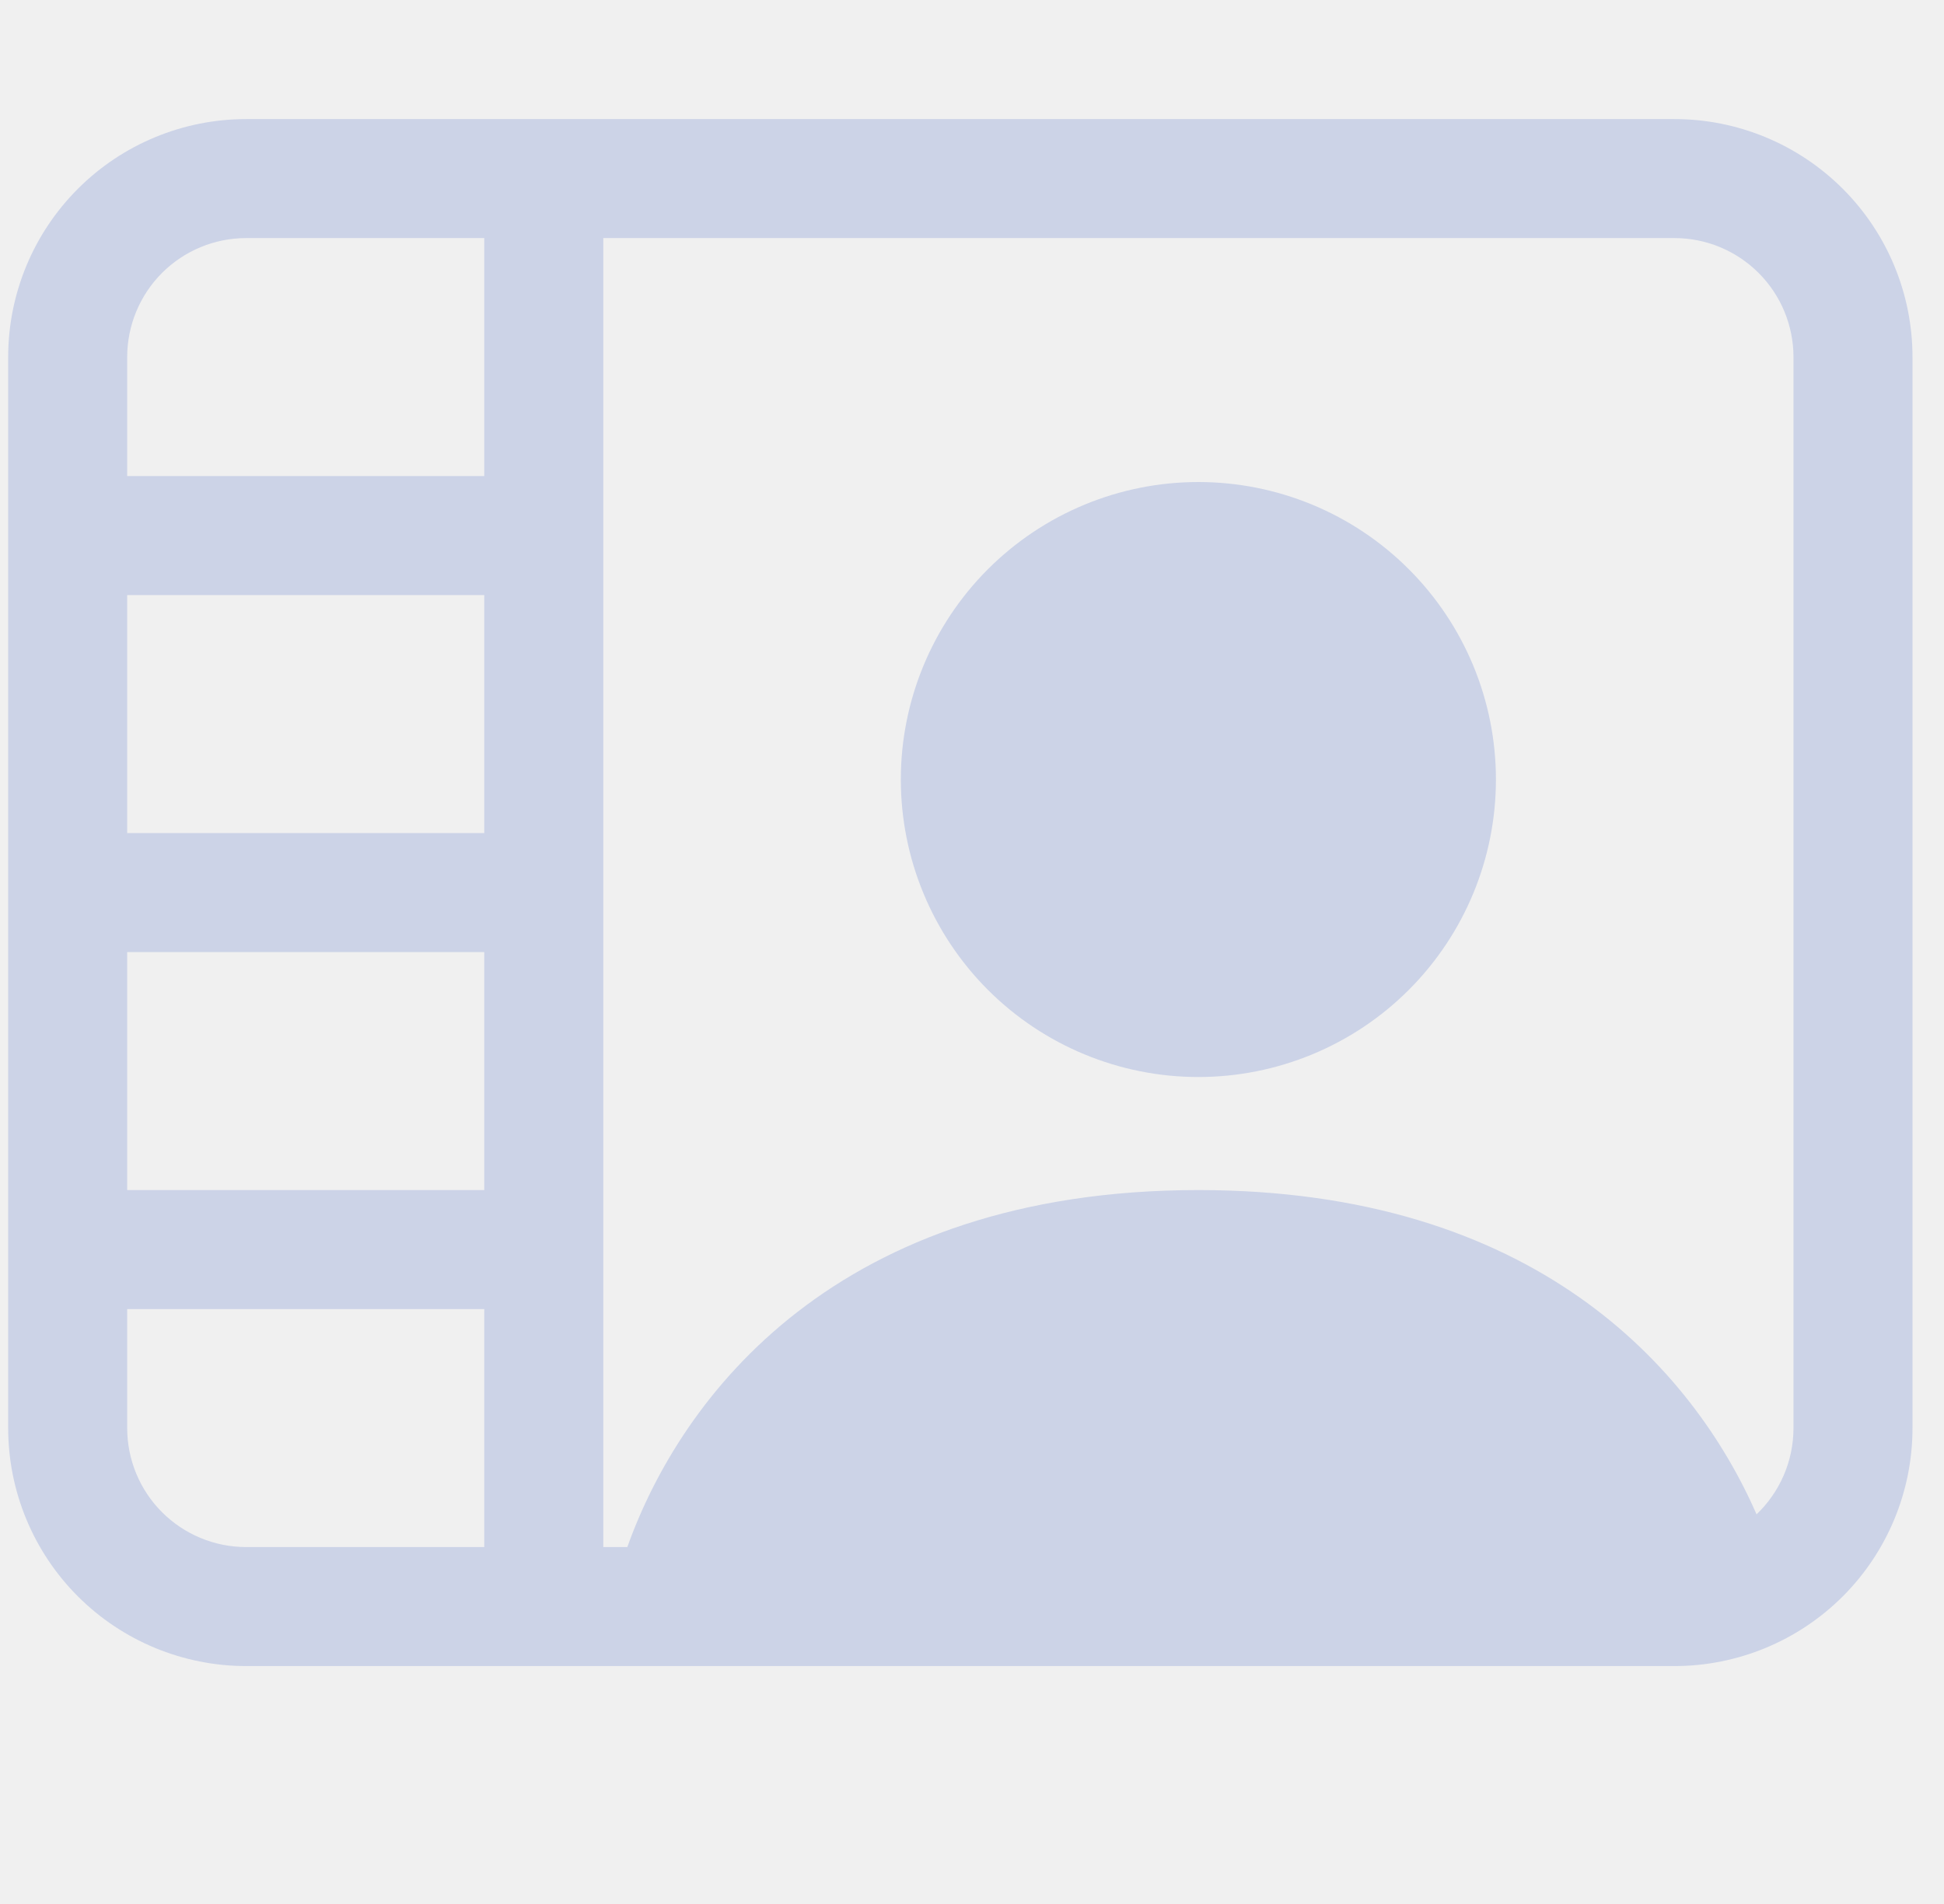
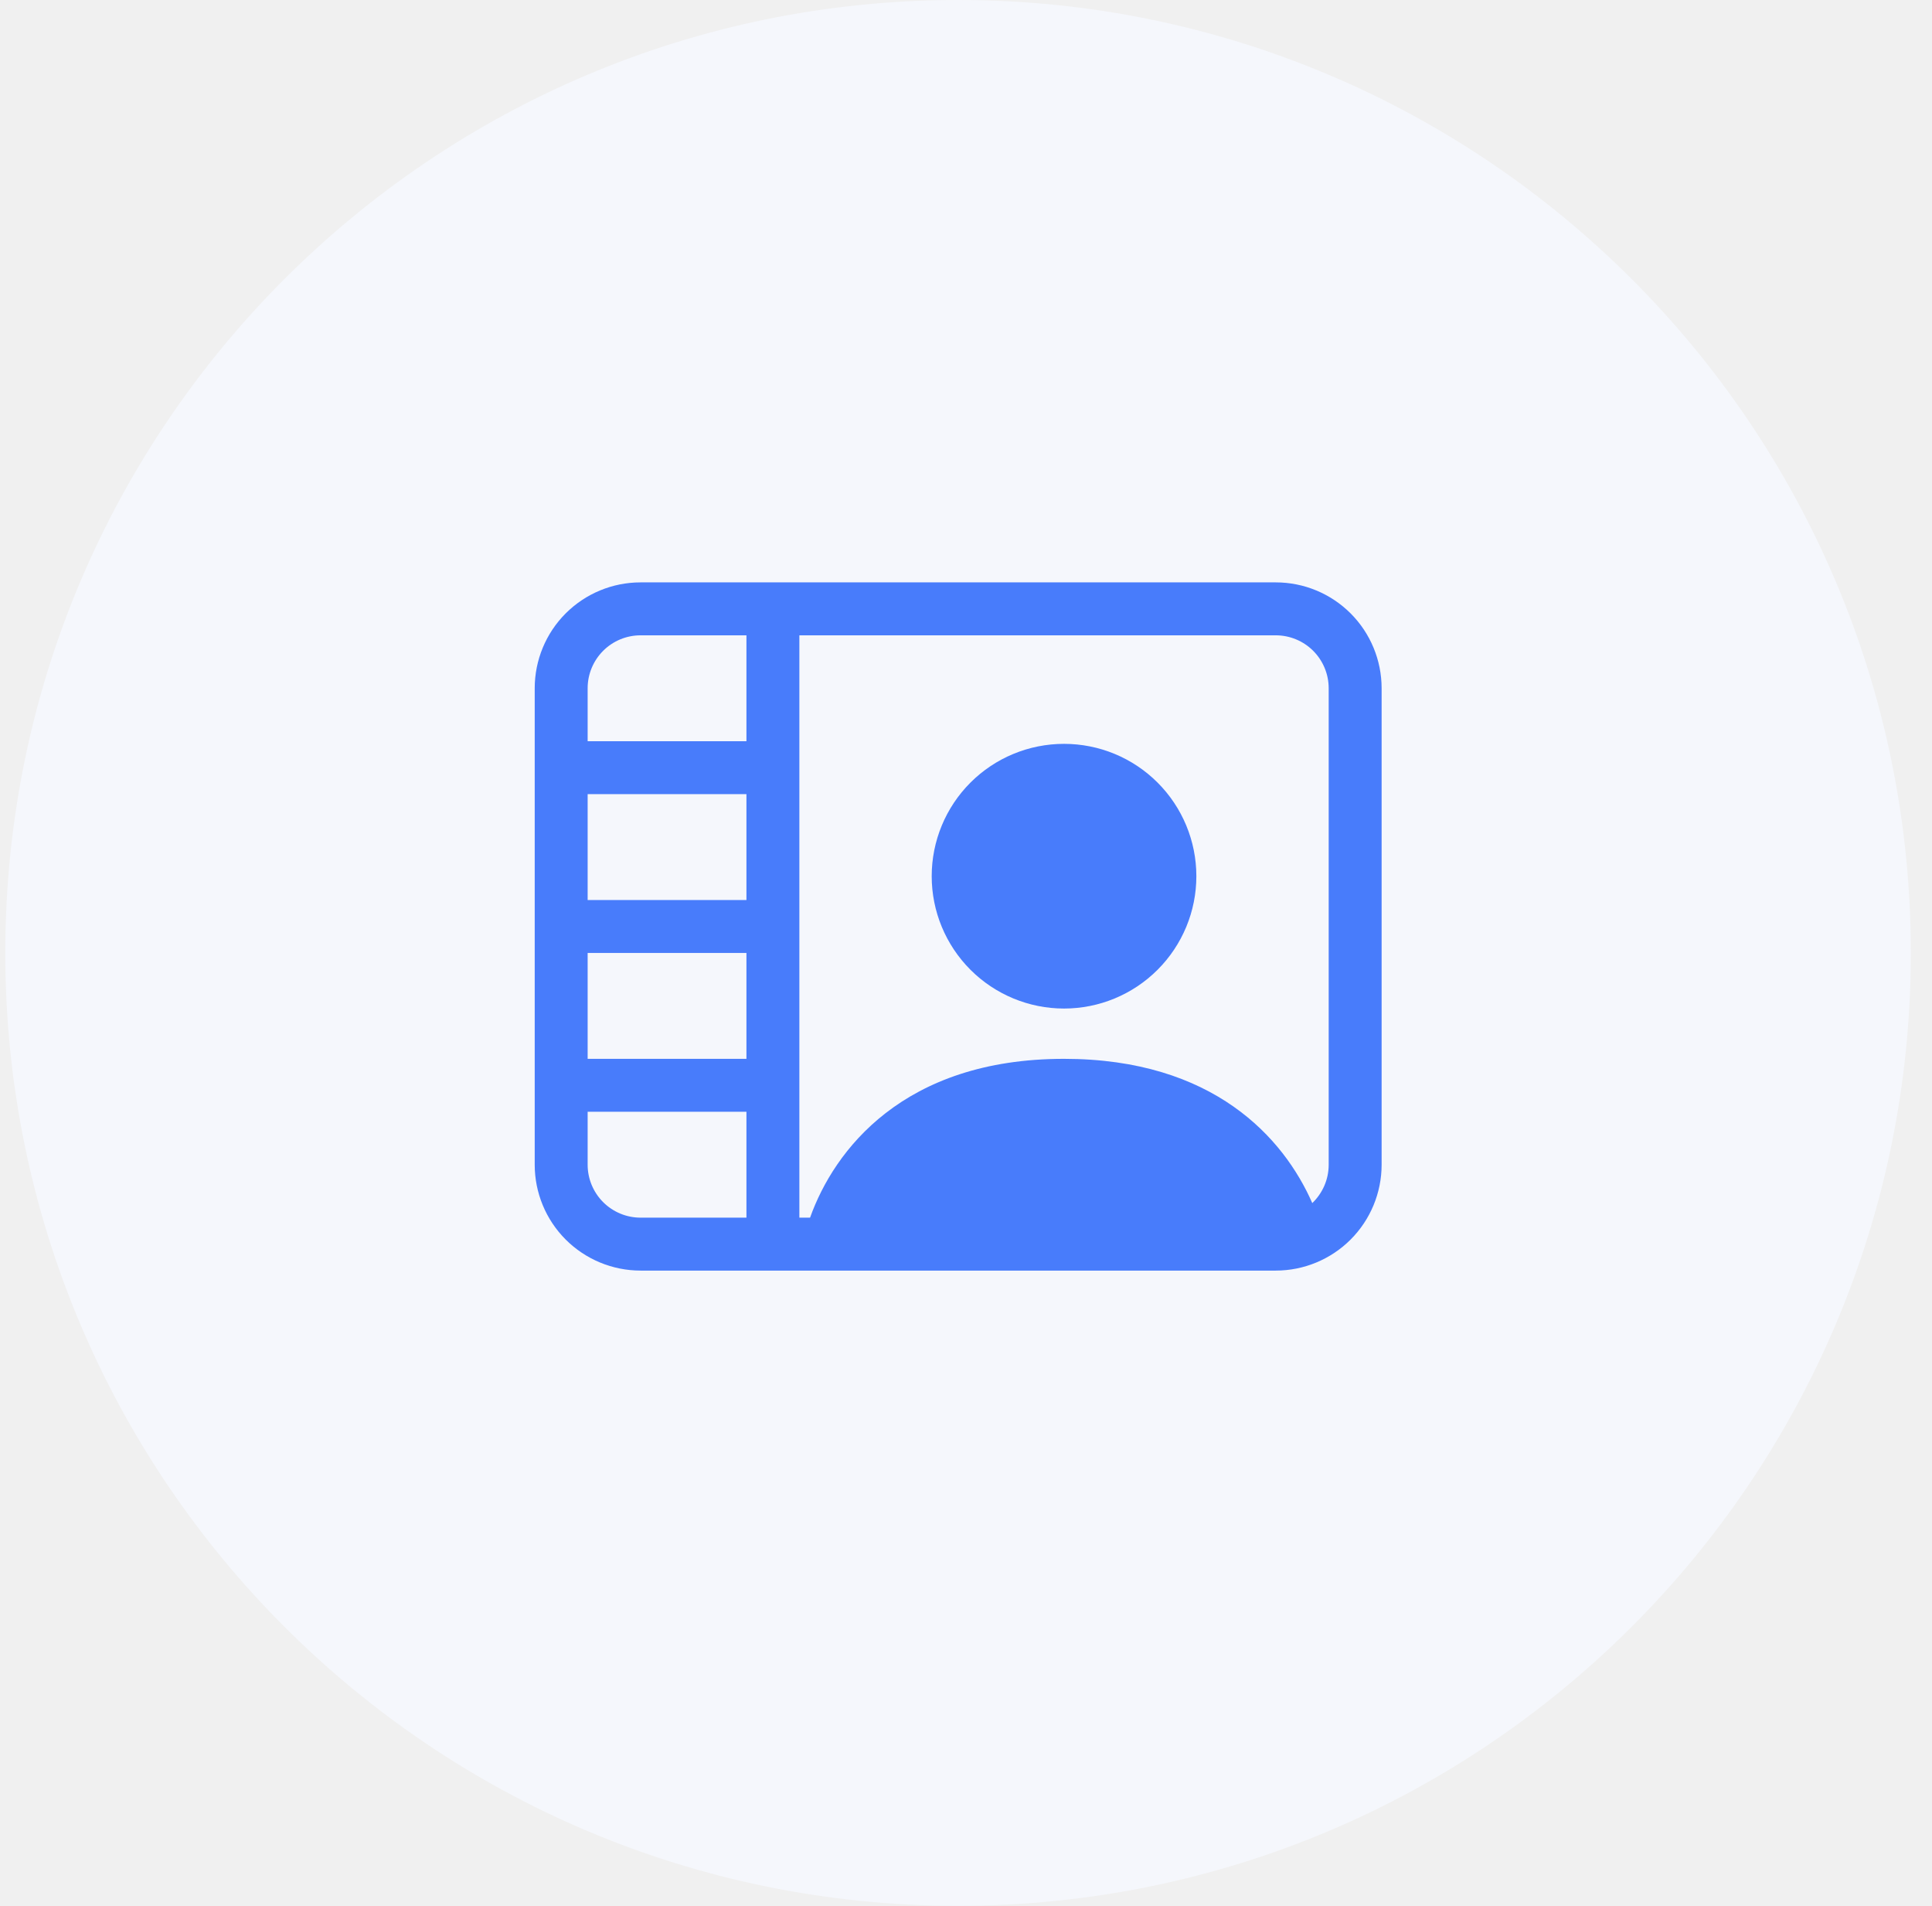
- <svg xmlns="http://www.w3.org/2000/svg" width="49" height="48" viewBox="0 0 49 48" fill="none">
-   <g clip-path="url(#clip0_213_14489)">
-     <rect width="48" height="48" transform="translate(0.199951)" fill="white" fill-opacity="0.01" />
-     <path d="M30.206 27.152C32.195 27.152 34.103 26.362 35.509 24.956C36.916 23.549 37.706 21.641 37.706 19.652C37.706 17.663 36.916 15.755 35.509 14.349C34.103 12.942 32.195 12.152 30.206 12.152C28.217 12.152 26.309 12.942 24.902 14.349C23.496 15.755 22.706 17.663 22.706 19.652C22.706 21.641 23.496 23.549 24.902 24.956C26.309 26.362 28.217 27.152 30.206 27.152Z" fill="#CCD3E7" />
-     <path d="M6.206 3.002C4.615 3.002 3.088 3.634 1.963 4.76C0.838 5.885 0.206 7.411 0.206 9.002V36.002C0.206 37.593 0.838 39.12 1.963 40.245C3.088 41.37 4.615 42.002 6.206 42.002H42.206C43.797 42.002 45.323 41.37 46.449 40.245C47.574 39.12 48.206 37.593 48.206 36.002V9.002C48.206 7.411 47.574 5.885 46.449 4.76C45.323 3.634 43.797 3.002 42.206 3.002H6.206ZM3.206 9.002C3.206 8.207 3.522 7.443 4.084 6.881C4.647 6.318 5.41 6.002 6.206 6.002H12.206V12.002H3.206V9.002ZM15.206 39.002V6.002H42.206C43.002 6.002 43.764 6.318 44.327 6.881C44.89 7.443 45.206 8.207 45.206 9.002V36.002C45.206 36.857 44.846 37.631 44.276 38.177C42.656 34.484 38.672 30.002 30.206 30.002C21.095 30.002 17.171 35.192 15.812 39.002H15.206ZM3.206 33.002H12.206V39.002H6.206C5.41 39.002 4.647 38.686 4.084 38.123C3.522 37.561 3.206 36.798 3.206 36.002V33.002ZM12.206 30.002H3.206V24.002H12.206V30.002ZM12.206 21.002H3.206V15.002H12.206V21.002Z" fill="#CCD3E7" />
+ <svg xmlns="http://www.w3.org/2000/svg" width="73" height="72" viewBox="0 0 73 72" fill="none">
+   <path d="M0.2 36C0.2 16.118 16.318 0 36.2 0C56.082 0 72.2 16.118 72.2 36C72.2 55.882 56.082 72 36.2 72C16.318 72 0.2 55.882 0.2 36Z" fill="#F5F7FC" />
+   <g clip-path="url(#clip0_1339_14519)">
+     <rect width="32" height="32" transform="translate(20.2 20)" fill="white" fill-opacity="0.01" />
+     <path d="M40.204 38.102C41.53 38.102 42.802 37.575 43.739 36.637C44.677 35.699 45.204 34.428 45.204 33.102C45.204 31.775 44.677 30.504 43.739 29.566C42.802 28.628 41.53 28.102 40.204 28.102C38.878 28.102 37.606 28.628 36.668 29.566C35.731 30.504 35.204 31.775 35.204 33.102C35.204 34.428 35.731 35.699 36.668 36.637C37.606 37.575 38.878 38.102 40.204 38.102Z" fill="#487CFB" />
+     <path d="M24.204 22.002C23.143 22.002 22.126 22.423 21.375 23.173C20.625 23.923 20.204 24.941 20.204 26.002V44.002C20.204 45.062 20.625 46.08 21.375 46.83C22.126 47.58 23.143 48.002 24.204 48.002H48.204C49.265 48.002 50.282 47.58 51.032 46.83C51.782 46.08 52.204 45.062 52.204 44.002V26.002C52.204 24.941 51.782 23.923 51.032 23.173C50.282 22.423 49.265 22.002 48.204 22.002H24.204ZM22.204 26.002C22.204 25.471 22.415 24.962 22.79 24.587C23.165 24.212 23.673 24.002 24.204 24.002H28.204V28.002H22.204V26.002ZM30.204 46.002V24.002H48.204C48.734 24.002 49.243 24.212 49.618 24.587C49.993 24.962 50.204 25.471 50.204 26.002V44.002C50.204 44.572 49.964 45.087 49.584 45.452C48.504 42.989 45.848 40.002 40.204 40.002C34.13 40.002 31.514 43.462 30.608 46.002H30.204ZM22.204 42.002H28.204V46.002H24.204C23.673 46.002 23.165 45.791 22.79 45.416C22.415 45.041 22.204 44.532 22.204 44.002V42.002ZM28.204 40.002H22.204V36.002H28.204V40.002ZM28.204 34.002H22.204V30.002H28.204V34.002Z" fill="#487CFB" />
  </g>
  <defs>
-     <clipPath id="clip0_213_14489">
-       <rect width="48" height="48" fill="white" transform="translate(0.199951)" />
+     <clipPath id="clip0_1339_14519">
+       <rect width="32" height="32" fill="white" transform="translate(20.2 20)" />
    </clipPath>
  </defs>
</svg>
